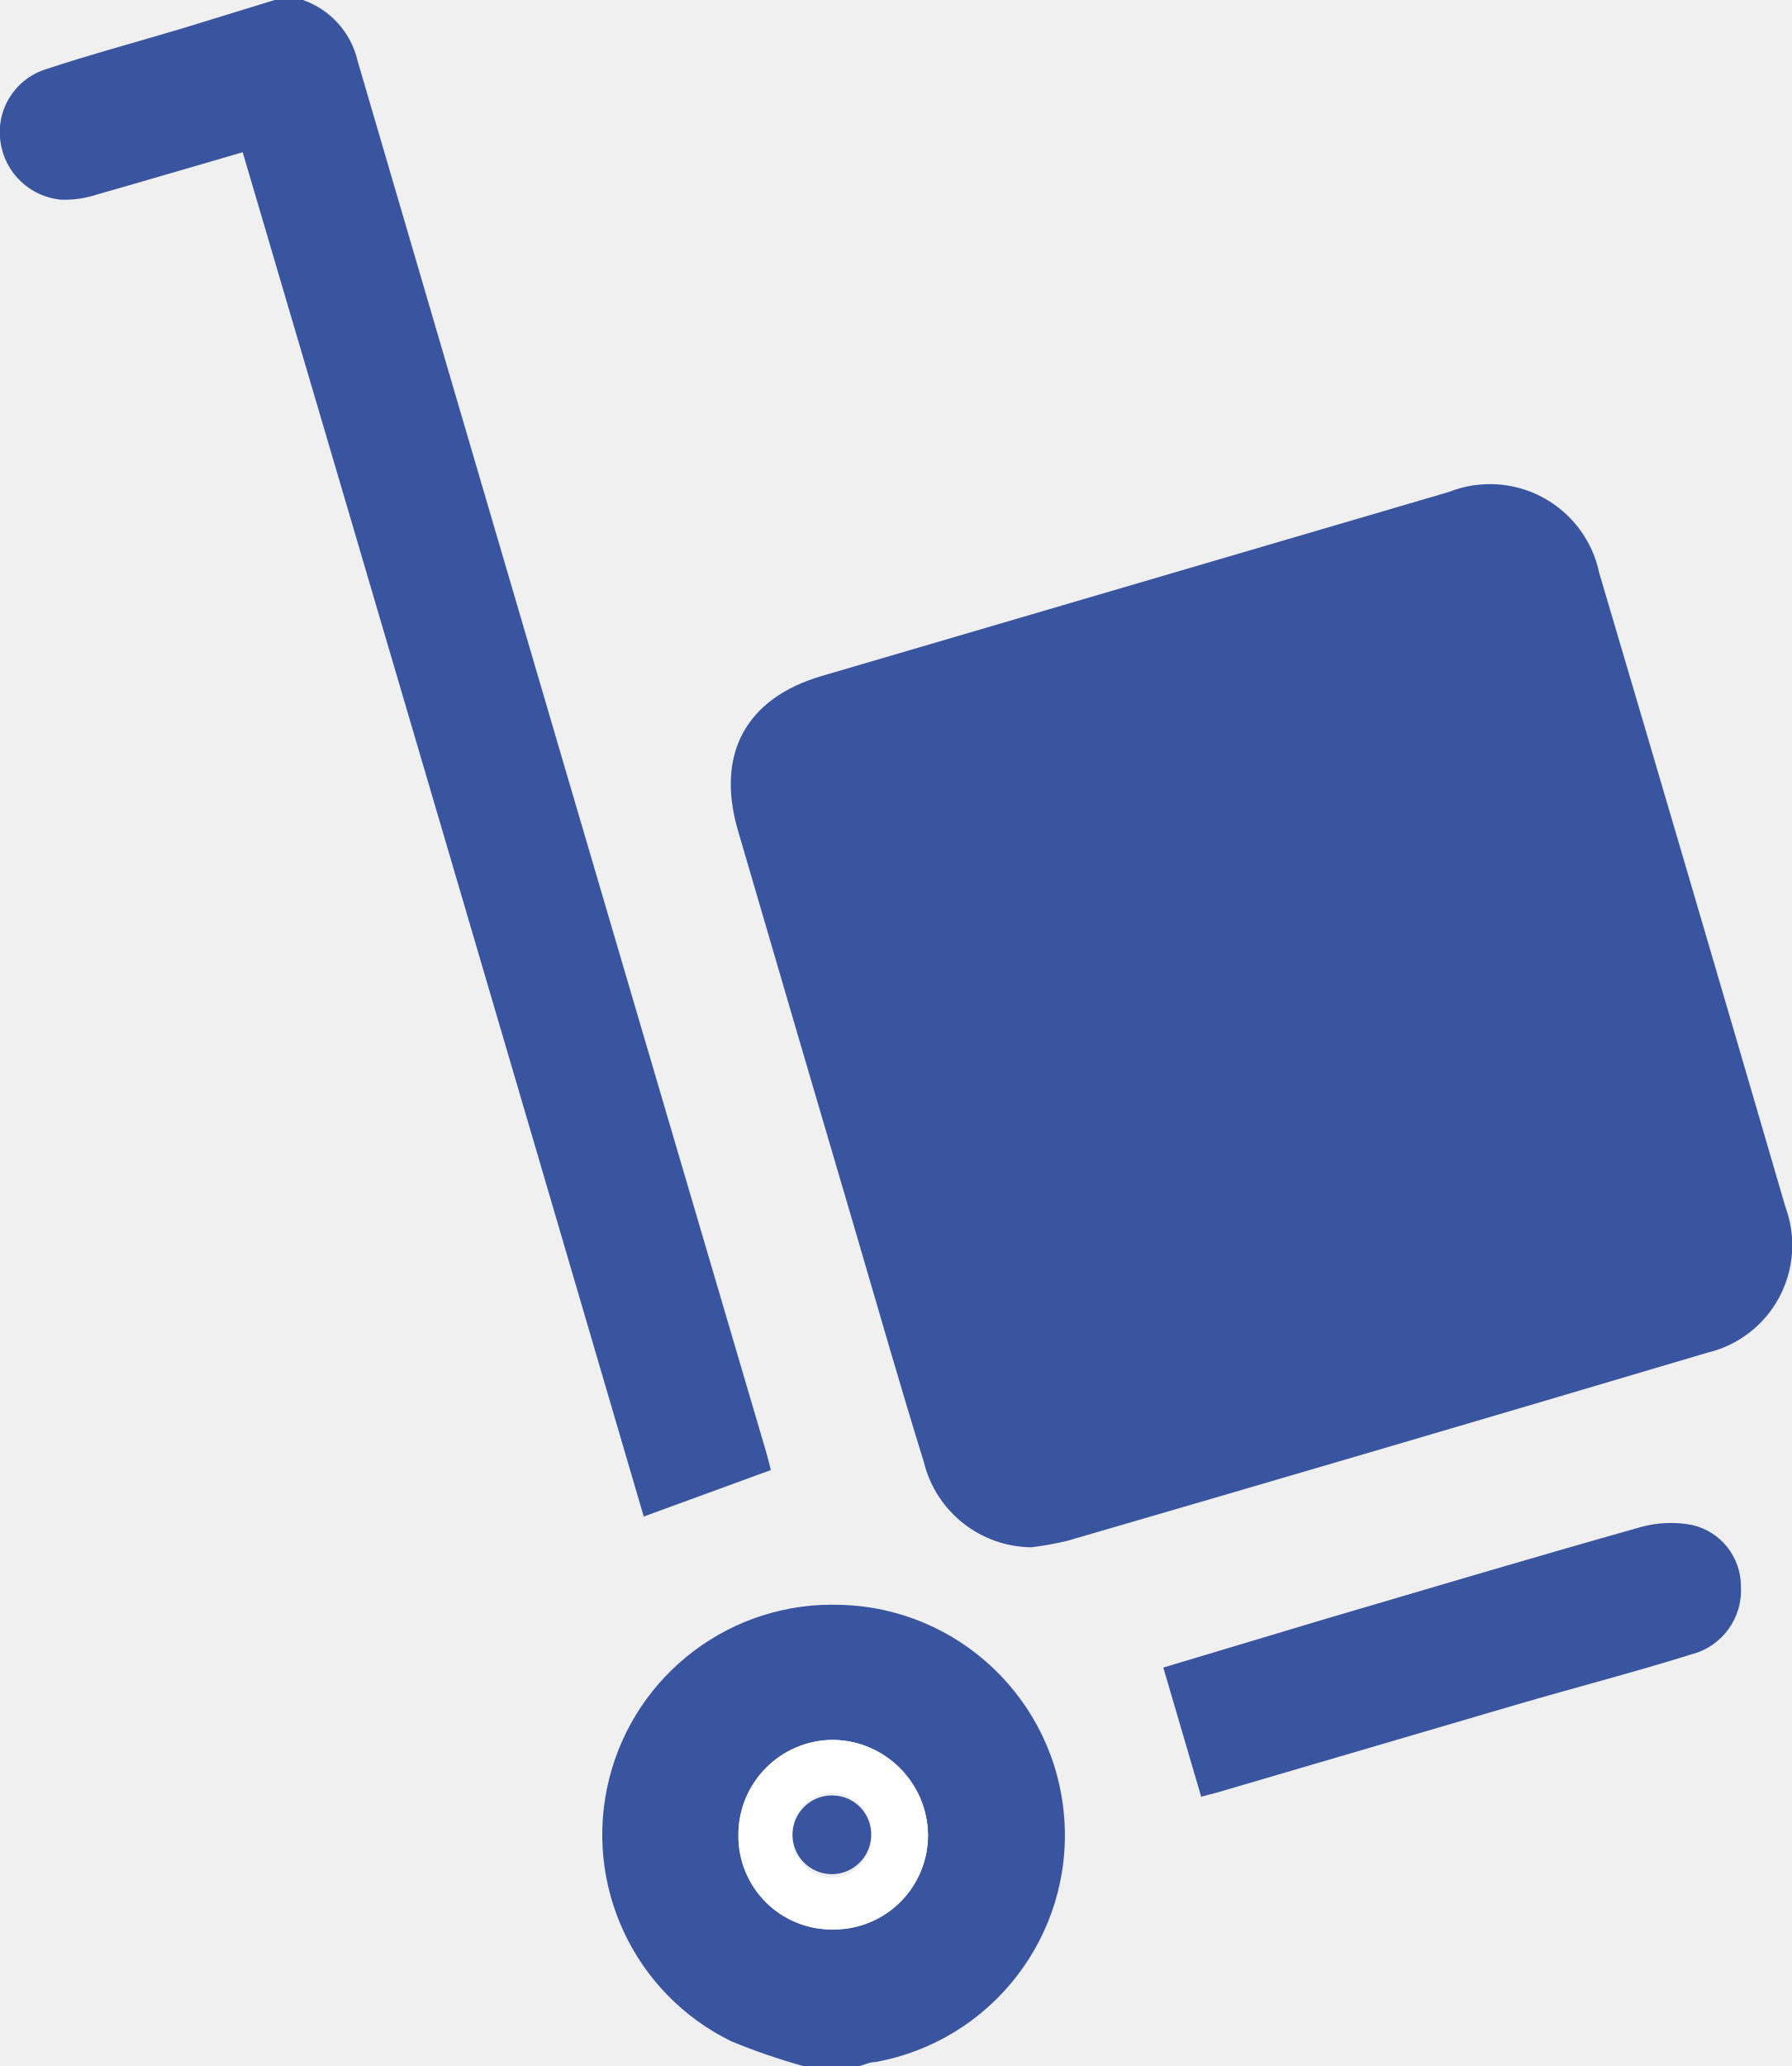
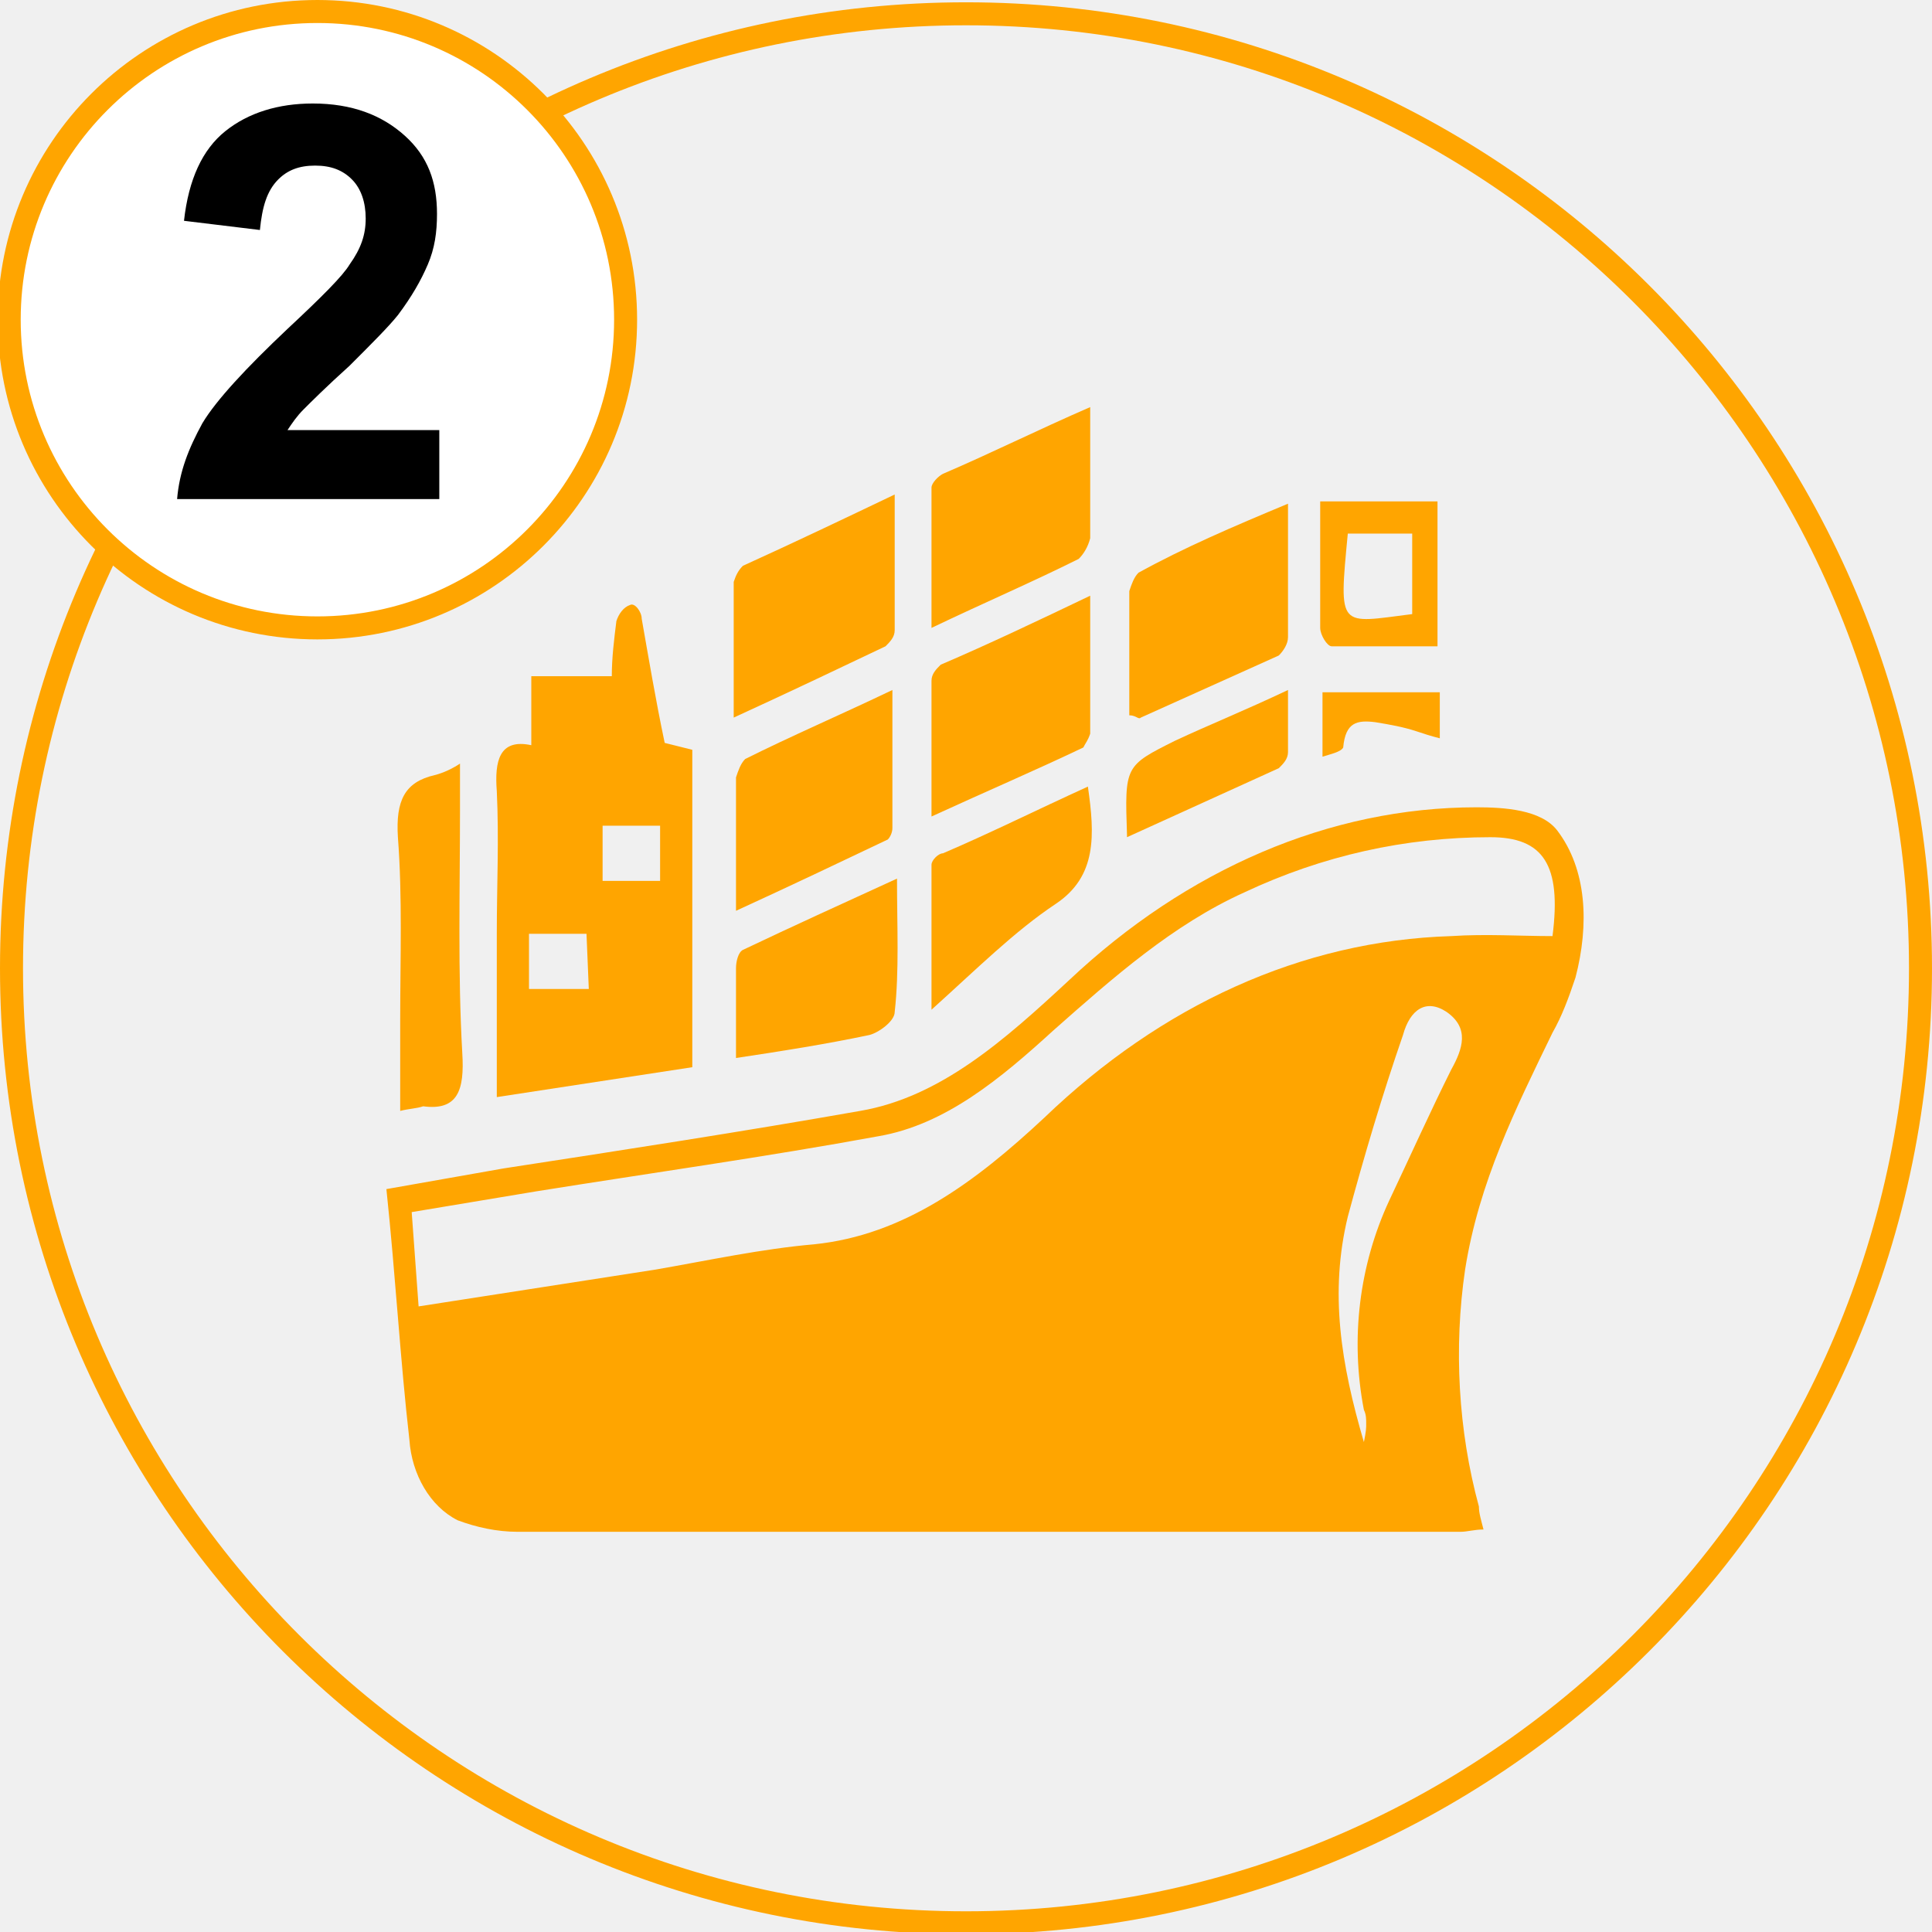
- <svg xmlns="http://www.w3.org/2000/svg" id="Layer_1" data-name="Layer 1" viewBox="0 0 72.86 84">
-   <defs>
-     <style>.cls-1{fill:#39559f;}.cls-2{fill:#fff;}</style>
-   </defs>
-   <path class="cls-1" d="M17.89,0a3.45,3.45,0,0,1,2.23,2.5q8.29,28.31,16.63,56.61c.07.24.12.47.17.66l-5.17,1.89Q23.64,34,15.44,6.19c-2,.58-4,1.17-5.93,1.72a4.23,4.23,0,0,1-1.44.21A2.74,2.74,0,0,1,5.59,5.77,2.68,2.68,0,0,1,7.42,2.82C9.26,2.21,11.13,1.71,13,1.15L16.74,0Z" transform="translate(-5.57)" />
-   <path class="cls-1" d="M38.23,84a26.26,26.26,0,0,1-2.91-1,9.35,9.35,0,0,1,4.43-17.75,9.37,9.37,0,0,1,1.41,18.59c-.22,0-.42.11-.63.16Zm1.24-5.55a3.83,3.83,0,0,0,3.84-3.86,3.91,3.91,0,0,0-3.88-3.85,3.86,3.86,0,0,0-3.83,3.88A3.8,3.8,0,0,0,39.47,78.45Z" transform="translate(-5.57)" />
-   <path class="cls-1" d="M47.52,62.91a4.55,4.55,0,0,1-4.38-3.47c-.93-3-1.81-6.07-2.7-9.11Q38,42.05,35.58,33.76c-.9-3.09.31-5.36,3.39-6.27L64.5,20a4.54,4.54,0,0,1,6.11,3.3q3.81,12.88,7.57,25.77A4.49,4.49,0,0,1,75,55Q62,58.86,49,62.64A13.07,13.07,0,0,1,47.52,62.91Z" transform="translate(-5.57)" />
-   <path class="cls-1" d="M54.42,73.05,52.88,67.8l6.67-2c4.25-1.25,8.48-2.51,12.74-3.71A4.59,4.59,0,0,1,74.37,62a2.55,2.55,0,0,1,2,2.51,2.68,2.68,0,0,1-2,2.75C72,68,69.6,68.62,67.24,69.31L55.07,72.88Z" transform="translate(-5.57)" />
-   <path class="cls-2" d="M39.47,78.45a3.8,3.8,0,0,1-3.87-3.83,3.86,3.86,0,0,1,3.83-3.88,3.91,3.91,0,0,1,3.88,3.85A3.83,3.83,0,0,1,39.47,78.45ZM41,74.62a1.6,1.6,0,1,0-3.19,0,1.6,1.6,0,1,0,3.19,0Z" transform="translate(-5.57)" />
-   <path class="cls-1" d="M41,74.62A1.6,1.6,0,1,1,39.45,73,1.58,1.58,0,0,1,41,74.62Z" transform="translate(-5.57)" />
+ <svg xmlns="http://www.w3.org/2000/svg" version="1.1" id="Layer_1" x="0px" y="0px" viewBox="0 0 84 84" style="enable-background:new 0 0 84 84;" xml:space="preserve">
+   <style type="text/css">
+ 	.st0{fill:#FFA500;}
+ 	.st1{fill:none;stroke:#FFA500;stroke-miterlimit:10;}
+ 	.st2{fill:#FFFFFF;stroke:#FFA500;stroke-miterlimit:10;}
+ </style>
+   <g>
+     <g>
+       <path class="st0" d="M64.5,66.5c-0.4,0-0.7,0.1-1,0.1c-13.6,0-27.4,0-41,0c-0.9,0-1.8-0.2-2.6-0.5c-1.2-0.6-2-2-2.1-3.5    c-0.4-3.5-0.6-7.1-1-10.9l5.1-0.9c5.2-0.8,10.4-1.6,15.5-2.5c3.5-0.6,6.3-3.1,9.1-5.7c5.1-4.8,11.3-7.5,17.7-7.5    c1.2,0,2.8,0.1,3.5,1c1.3,1.7,1.4,4.1,0.8,6.4c-0.3,0.9-0.6,1.7-1,2.4c-1.6,3.3-3.2,6.5-3.8,10.3c-0.5,3.4-0.3,7,0.6,10.3    C64.3,65.8,64.4,66.1,64.5,66.5z M18.2,56.8l10.3-1.6c2.3-0.4,4.6-0.9,6.9-1.1c3.9-0.4,7-2.7,10-5.5c5.1-4.9,11.2-7.7,17.7-7.9    c1.5-0.1,3,0,4.4,0c0.4-3.1-0.4-4.3-2.7-4.3c-3.7,0-7.3,0.8-10.7,2.4c-3.1,1.4-5.7,3.7-8.3,6c-2.3,2.1-4.7,4.1-7.6,4.6    c-4.9,0.9-9.9,1.6-14.9,2.4l-5.4,0.9L18.2,56.8z M59.3,62.7c0.1-0.5,0.1-0.6,0.1-0.8c0-0.2,0-0.4-0.1-0.6    c-0.6-3.1-0.2-6.3,1.1-9.1c0.9-1.9,1.8-3.9,2.7-5.7c0.5-0.9,0.8-1.8-0.2-2.5c-0.9-0.6-1.6-0.1-1.9,1c-0.9,2.6-1.7,5.3-2.4,7.9    C57.8,56.2,58.3,59.3,59.3,62.7z" />
+       <path class="st0" d="M21.6,47.7v-7.1c0-2.1,0.1-4.1,0-6.2c-0.1-1.3,0.1-2.3,1.5-2v-3h3.5c0-0.8,0.1-1.6,0.2-2.4    c0.1-0.3,0.3-0.6,0.6-0.7c0.2-0.1,0.5,0.3,0.5,0.6c0.3,1.7,0.6,3.5,1,5.4l1.2,0.3v13.8L21.6,47.7z M23,40.6V43h2.6l-0.1-2.4H23z     M26.2,35.9v2.4h2.5v-2.4H26.2z" />
+       <path class="st0" d="M47.4,25.9c0,2.2,0,4.1,0,6c-0.1,0.3-0.2,0.4-0.3,0.6c-2.1,1-4.2,1.9-6.6,3c0-2.1,0-4,0-5.9    c0-0.3,0.2-0.5,0.4-0.7C43,28,45.1,27,47.4,25.9z" />
+       <path class="st0" d="M47.4,17.7c0,2.1,0,3.9,0,5.7c-0.1,0.4-0.3,0.7-0.5,0.9c-2,1-4.1,1.9-6.4,3c0-2.1,0-4.1,0-6.1    c0-0.2,0.3-0.5,0.5-0.6C43.1,19.7,45.1,18.7,47.4,17.7z" />
+       <path class="st0" d="M38.9,21.5c0,2.1,0,4,0,5.9c0,0.3-0.2,0.5-0.4,0.7c-2.1,1-4.2,2-6.6,3.1c0-2.1,0-4,0-5.9    c0.1-0.3,0.2-0.5,0.4-0.7C34.5,23.6,36.6,22.6,38.9,21.5z" />
+       <path class="st0" d="M56,21.9c0,2.1,0,4,0,5.8c0,0.3-0.2,0.6-0.4,0.8c-2,0.9-4,1.8-6,2.7c-0.1,0.1-0.2-0.1-0.5-0.1    c0-1.8,0-3.6,0-5.4c0.1-0.3,0.2-0.6,0.4-0.8C51.5,23.8,53.6,22.9,56,21.9z" />
+       <path class="st0" d="M32,39.6c0-2.1,0-4,0-5.8c0.1-0.3,0.2-0.6,0.4-0.8c2-1,4.1-1.9,6.4-3c0,2.2,0,4.1,0,6c0,0.2-0.1,0.4-0.2,0.5    C36.5,37.5,34.4,38.5,32,39.6z" />
+       <path class="st0" d="M32,46c0-1.5,0-2.7,0-3.9c0-0.3,0.1-0.7,0.3-0.8c2.1-1,4.3-2,6.7-3.1c0,2.1,0.1,4-0.1,5.8    c0,0.4-0.7,0.9-1.1,1C35.9,45.4,34,45.7,32,46z" />
+       <path class="st0" d="M17.4,48.3v-4c0-2.6,0.1-5.3-0.1-7.9c-0.1-1.6,0.3-2.4,1.6-2.7c0.4-0.1,0.8-0.3,1.1-0.5c0,0.8,0,1.4,0,2    c0,3.5-0.1,7.1,0.1,10.6c0.1,1.6-0.2,2.5-1.7,2.3C18.1,48.2,17.8,48.2,17.4,48.3z" />
+       <path class="st0" d="M47.3,34.2c0.3,2.1,0.4,3.9-1.4,5.1c-1.8,1.2-3.4,2.8-5.4,4.6c0-2.4,0-4.4,0-6.3c0-0.2,0.3-0.5,0.5-0.5    C43.1,36.2,45.1,35.2,47.3,34.2z" />
+       <path class="st0" d="M56,30c0,1.1,0,1.9,0,2.7c0,0.3-0.2,0.5-0.4,0.7c-2.2,1-4.4,2-6.6,3C49,36.4,49,36.4,49,36.3    c-0.1-3-0.1-3,2.1-4.1C52.6,31.5,54.1,30.9,56,30z" />
+       <path class="st0" d="M57.4,21.8h5.1v6.3c-1.5,0-3.1,0-4.6,0c-0.2,0-0.5-0.5-0.5-0.8C57.4,25.5,57.4,23.7,57.4,21.8z M61.4,26.7    v-3.5h-2.8C58.2,27.4,58.2,27.1,61.4,26.7z" />
+       <path class="st0" d="M57.5,32.9v-2.8h5.1v2c-0.4-0.1-0.7-0.2-1-0.3c-0.6-0.2-1.2-0.3-1.8-0.4c-0.8-0.1-1.3,0-1.4,1.1    C58.3,32.7,57.8,32.8,57.5,32.9z" />
+     </g>
+     <circle class="st1" cx="42" cy="42.1" r="41.5" />
+     <g>
+       <circle class="st2" cx="13.8" cy="13.9" r="13.4" />
+       <g>
+         <path d="M19.1,18.7v3H7.7c0.1-1.2,0.5-2.2,1.1-3.3c0.6-1,1.9-2.4,3.7-4.1c1.5-1.4,2.4-2.3,2.7-2.8c0.5-0.7,0.7-1.3,0.7-2     c0-0.7-0.2-1.3-0.6-1.7c-0.4-0.4-0.9-0.6-1.6-0.6c-0.7,0-1.2,0.2-1.6,0.6C11.6,8.3,11.4,9,11.3,10L8,9.6c0.2-1.8,0.8-3.1,1.8-3.9     c1-0.8,2.3-1.2,3.8-1.2c1.7,0,3,0.5,4,1.4c1,0.9,1.4,2,1.4,3.4c0,0.8-0.1,1.5-0.4,2.2c-0.3,0.7-0.7,1.4-1.3,2.2     c-0.4,0.5-1.1,1.2-2.1,2.2c-1,0.9-1.7,1.6-2,1.9c-0.3,0.3-0.5,0.6-0.7,0.9H19.1z" />
+       </g>
+     </g>
+   </g>
</svg>
